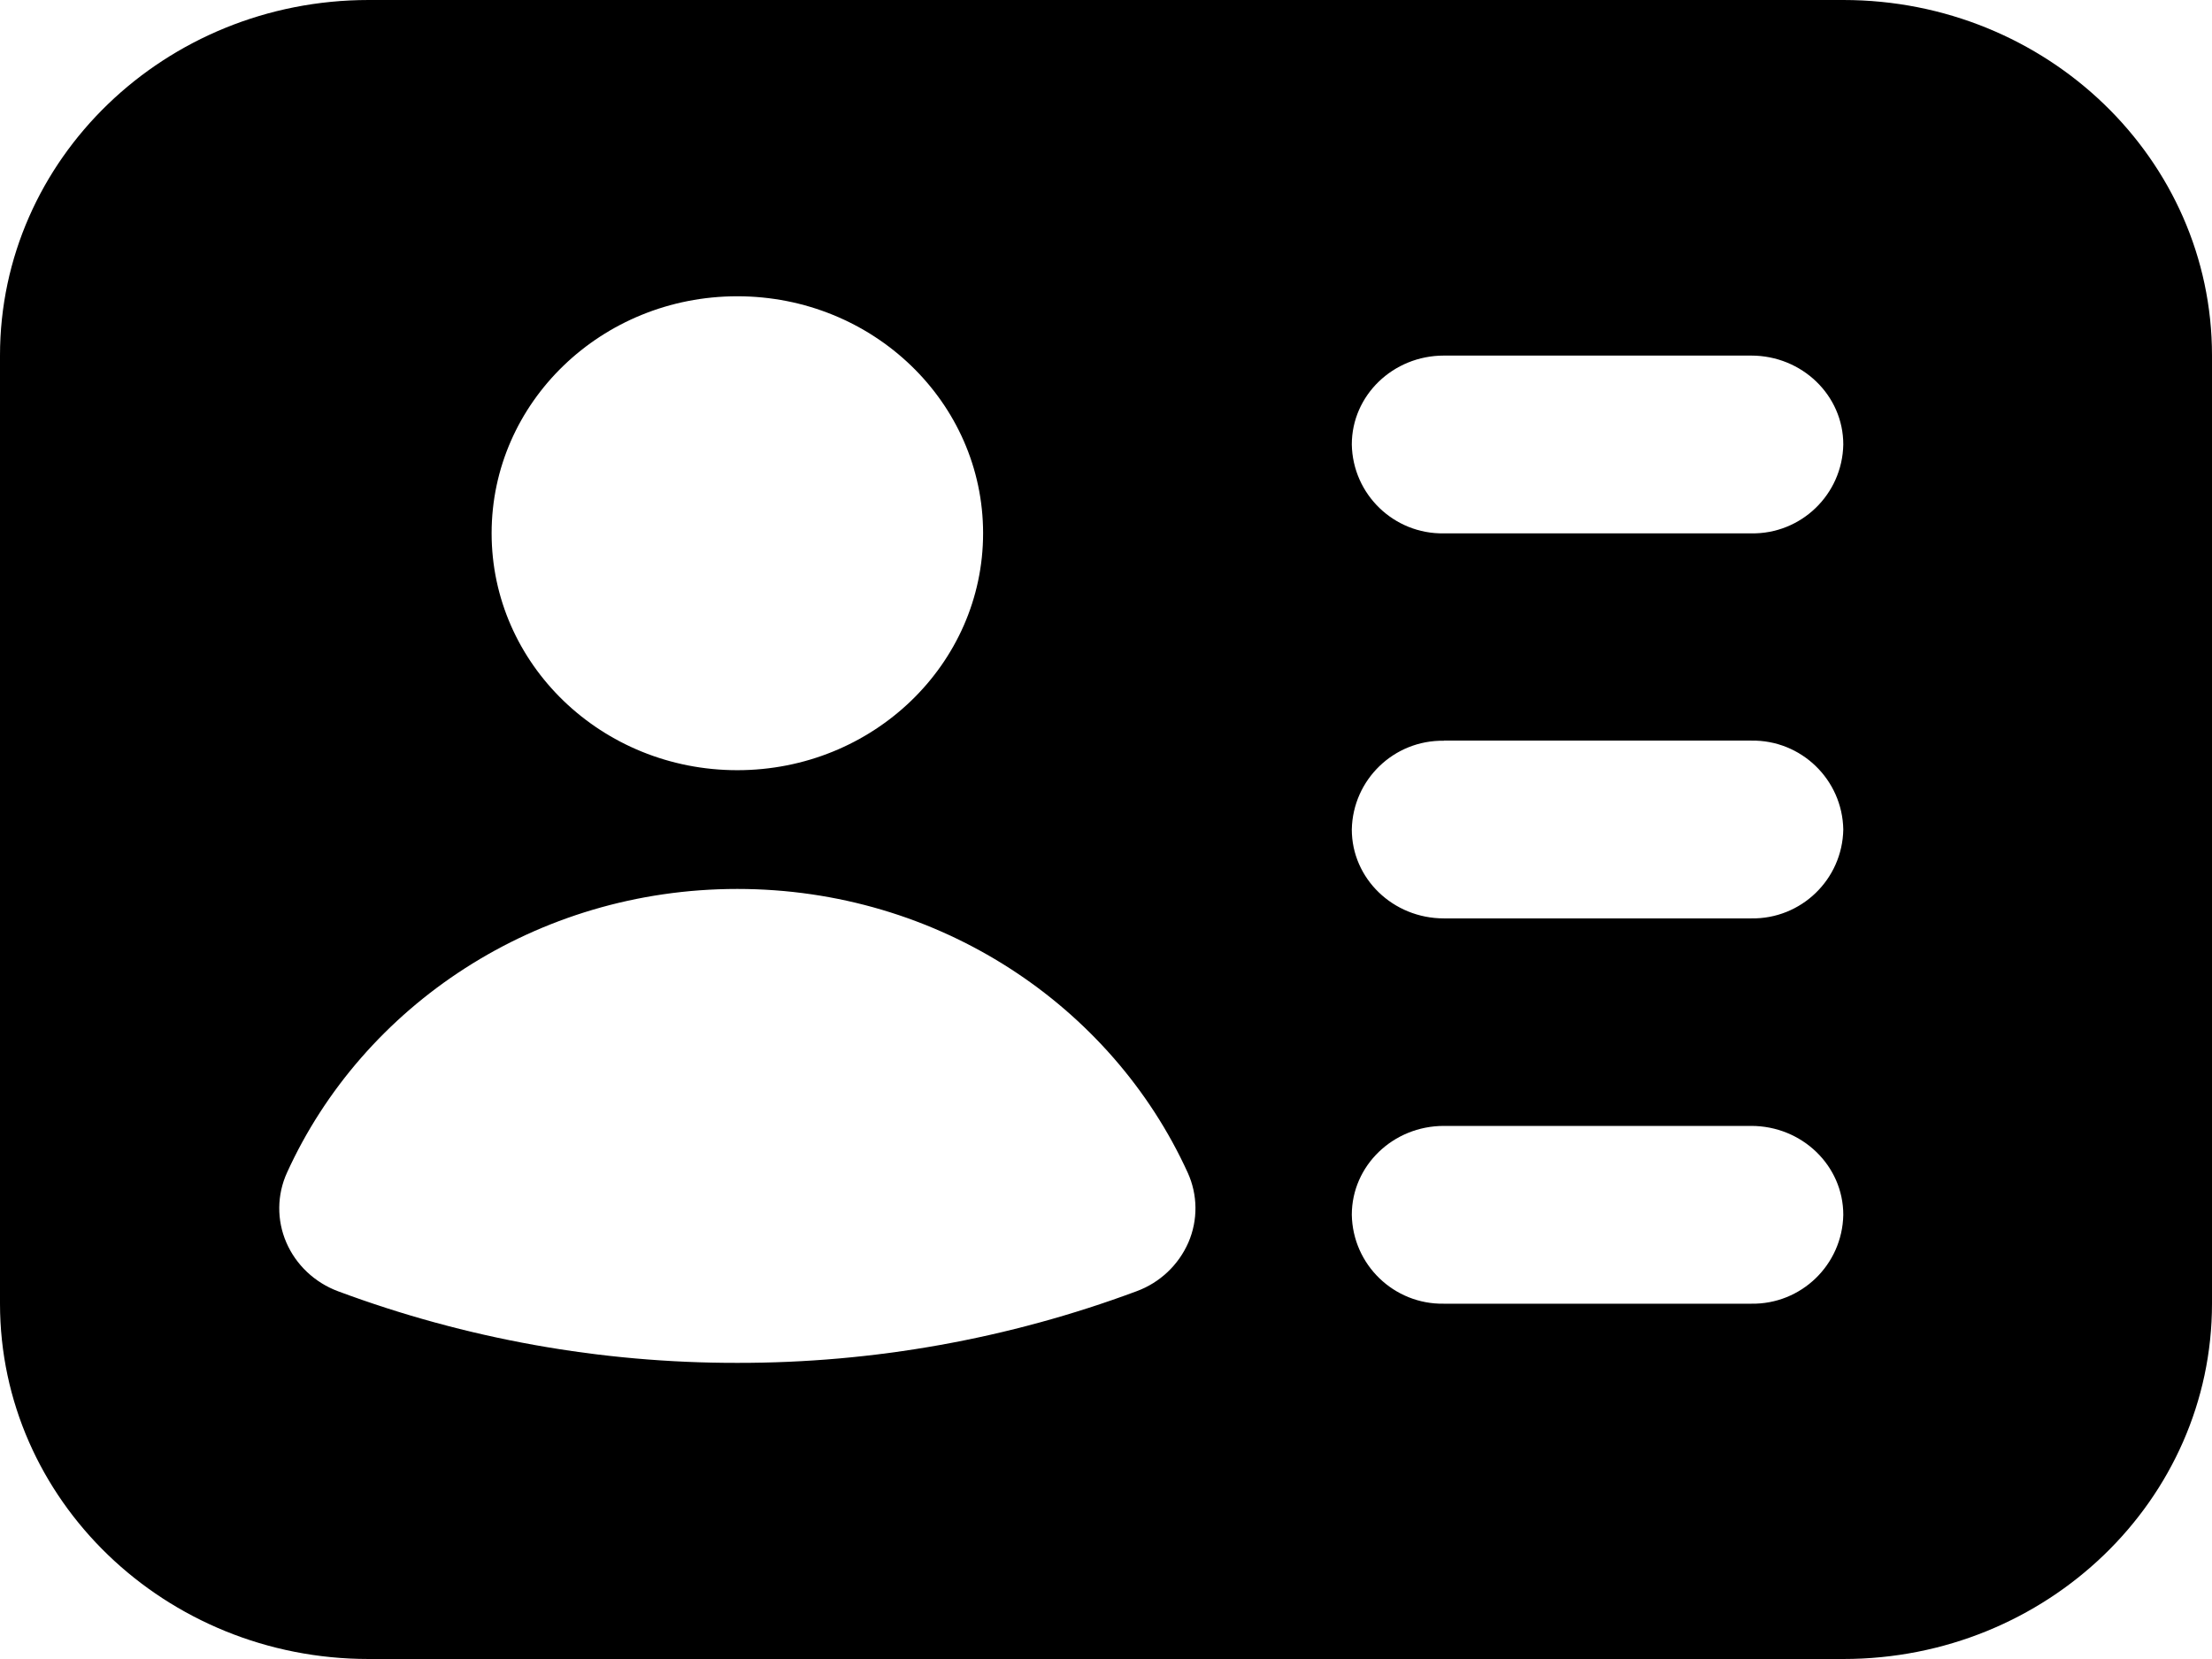
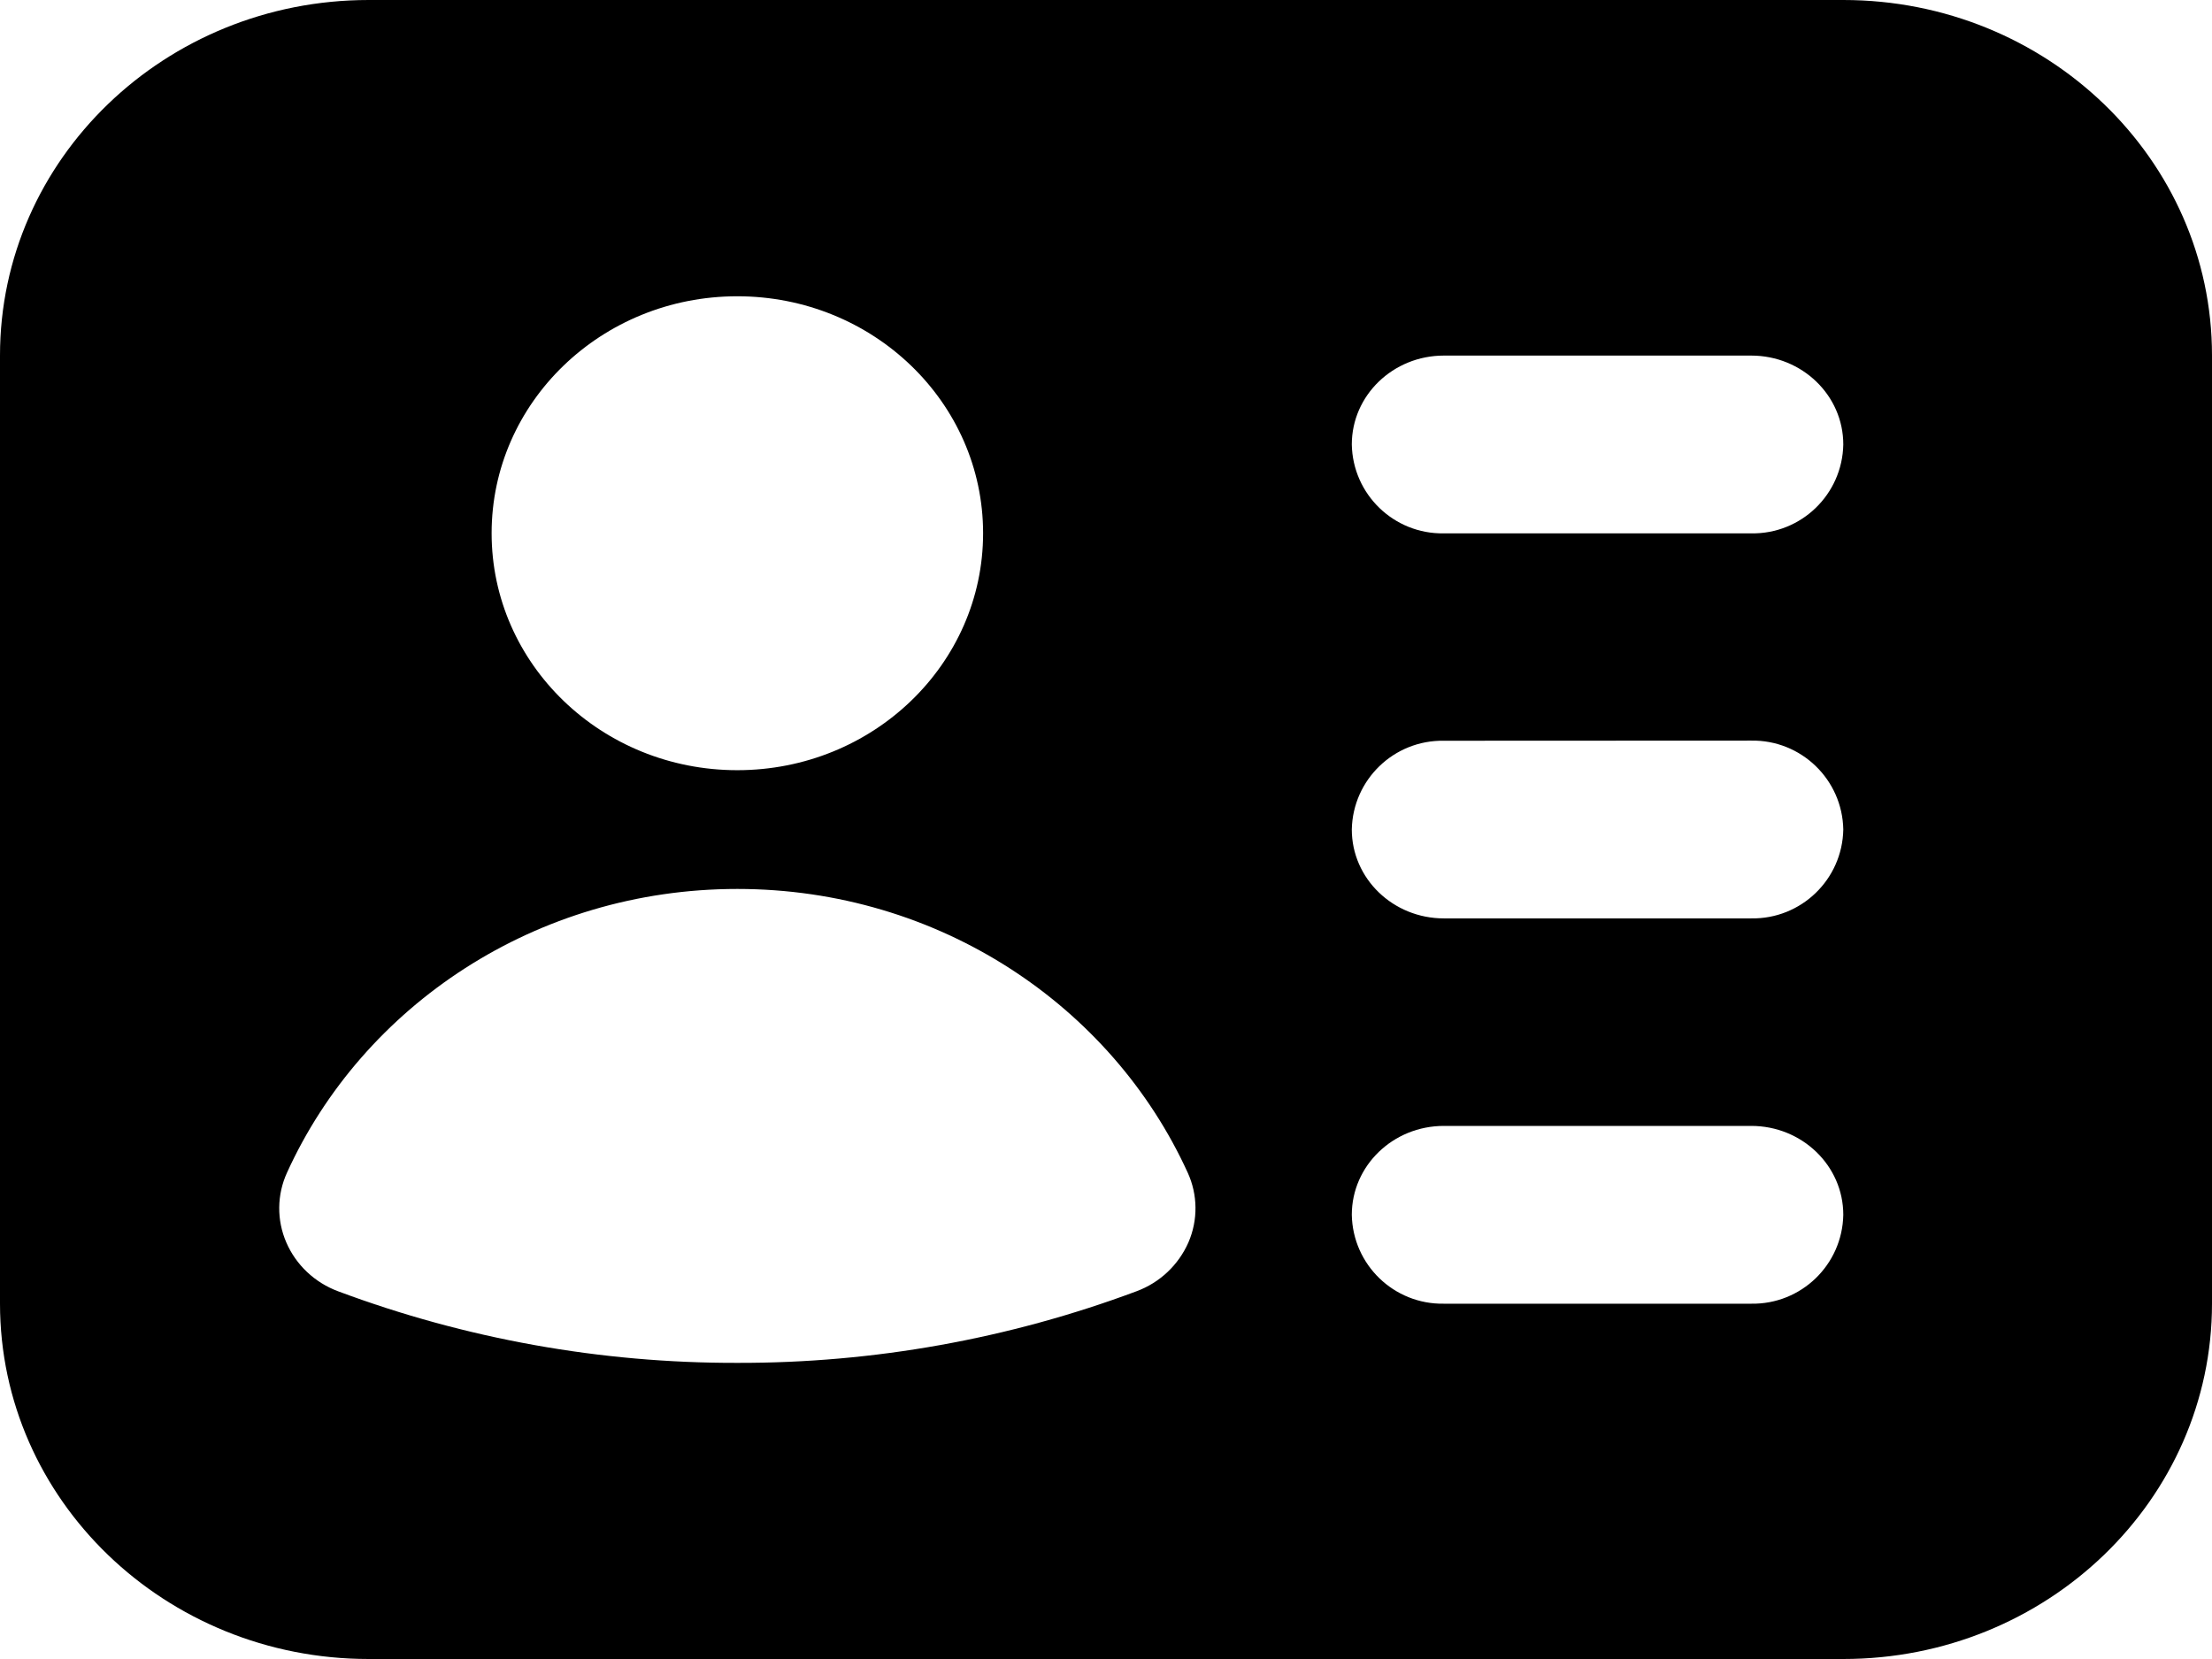
<svg xmlns="http://www.w3.org/2000/svg" fill="none" viewBox="0 2 16 12">
-   <path fill="currentColor" fill-rule="evenodd" d="M0 4.571C0 3.151 1.194 2 2.667 2h10.666C14.806 2 16 3.151 16 4.571v6.858C16 12.849 14.806 14 13.333 14H2.667C1.194 14 0 12.849 0 11.429V4.57Zm3.556 1.286c0-.947.795-1.714 1.777-1.714.982 0 1.778.767 1.778 1.714s-.796 1.714-1.778 1.714-1.777-.767-1.777-1.714ZM5.333 8.43c-1.457 0-2.708.845-3.257 2.052a.622.622 0 0 0-.005.505c.07.162.205.29.374.353a8.241 8.241 0 0 0 2.888.518 8.243 8.243 0 0 0 2.888-.518.656.656 0 0 0 .375-.353.622.622 0 0 0-.005-.505C8.04 9.274 6.79 8.43 5.333 8.43Zm4.445-3.215c0-.355.298-.643.666-.643h2.223c.368 0 .666.288.666.643a.655.655 0 0 1-.666.643h-2.223a.655.655 0 0 1-.666-.643Zm0 5.572c0-.355.298-.643.666-.643h2.223c.368 0 .666.288.666.643a.655.655 0 0 1-.666.643h-2.223a.655.655 0 0 1-.666-.643Zm.666-3.429A.655.655 0 0 0 9.778 8c0 .355.298.643.666.643h2.223A.655.655 0 0 0 13.333 8a.655.655 0 0 0-.666-.643h-2.223Z" clip-rule="evenodd" />
+   <path fill="currentColor" fill-rule="evenodd" d="M0 4.571C0 3.151 1.194 2 2.667 2h10.666C14.806 2 16 3.151 16 4.571v6.858C16 12.849 14.806 14 13.333 14H2.667C1.194 14 0 12.849 0 11.429zm3.556 1.286c0-.947.795-1.714 1.777-1.714s1.778.767 1.778 1.714-.796 1.714-1.778 1.714-1.777-.767-1.777-1.714M5.333 8.43c-1.457 0-2.708.845-3.257 2.052a.62.62 0 0 0-.005.505c.07.162.205.29.374.353a8.2 8.2 0 0 0 2.888.518 8.2 8.2 0 0 0 2.888-.518.66.66 0 0 0 .375-.353.62.62 0 0 0-.005-.505C8.04 9.274 6.79 8.43 5.333 8.43m4.445-3.215c0-.355.298-.643.666-.643h2.223c.368 0 .666.288.666.643a.655.655 0 0 1-.666.643h-2.223a.655.655 0 0 1-.666-.643m0 5.572c0-.355.298-.643.666-.643h2.223c.368 0 .666.288.666.643a.655.655 0 0 1-.666.643h-2.223a.655.655 0 0 1-.666-.643m.666-3.429A.655.655 0 0 0 9.778 8c0 .355.298.643.666.643h2.223A.655.655 0 0 0 13.333 8a.655.655 0 0 0-.666-.643z" clip-rule="evenodd" />
</svg>
